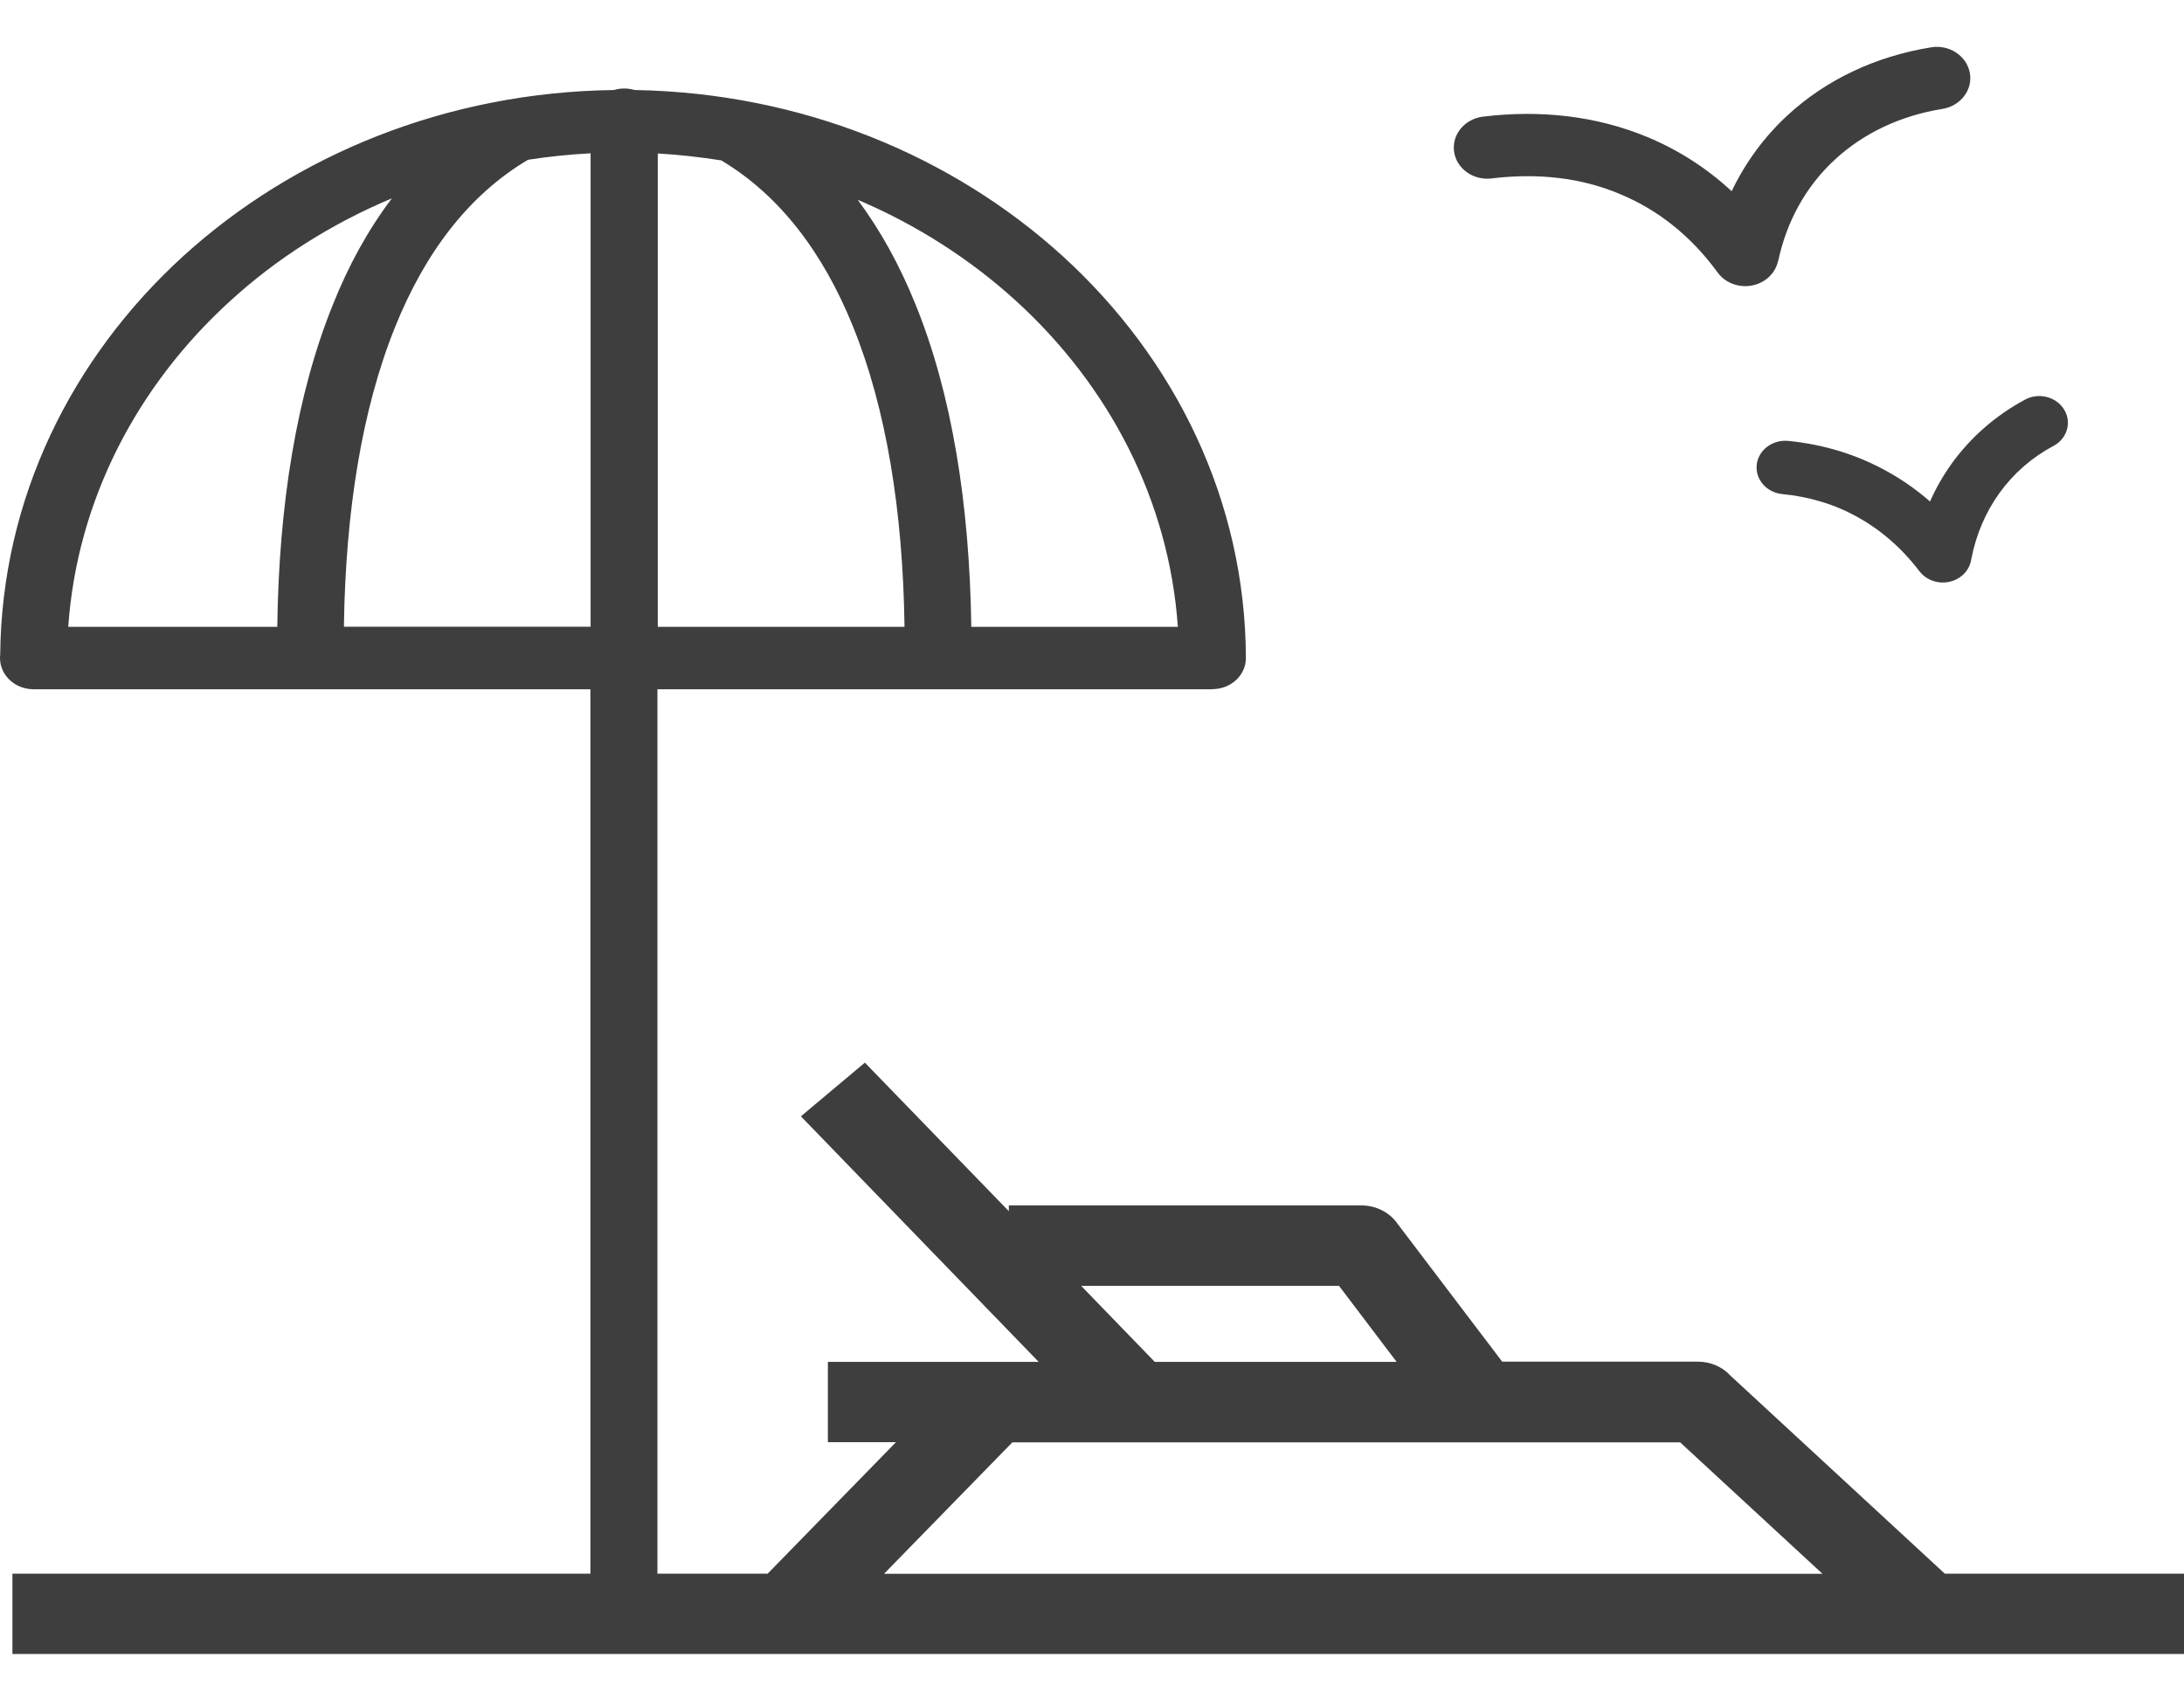
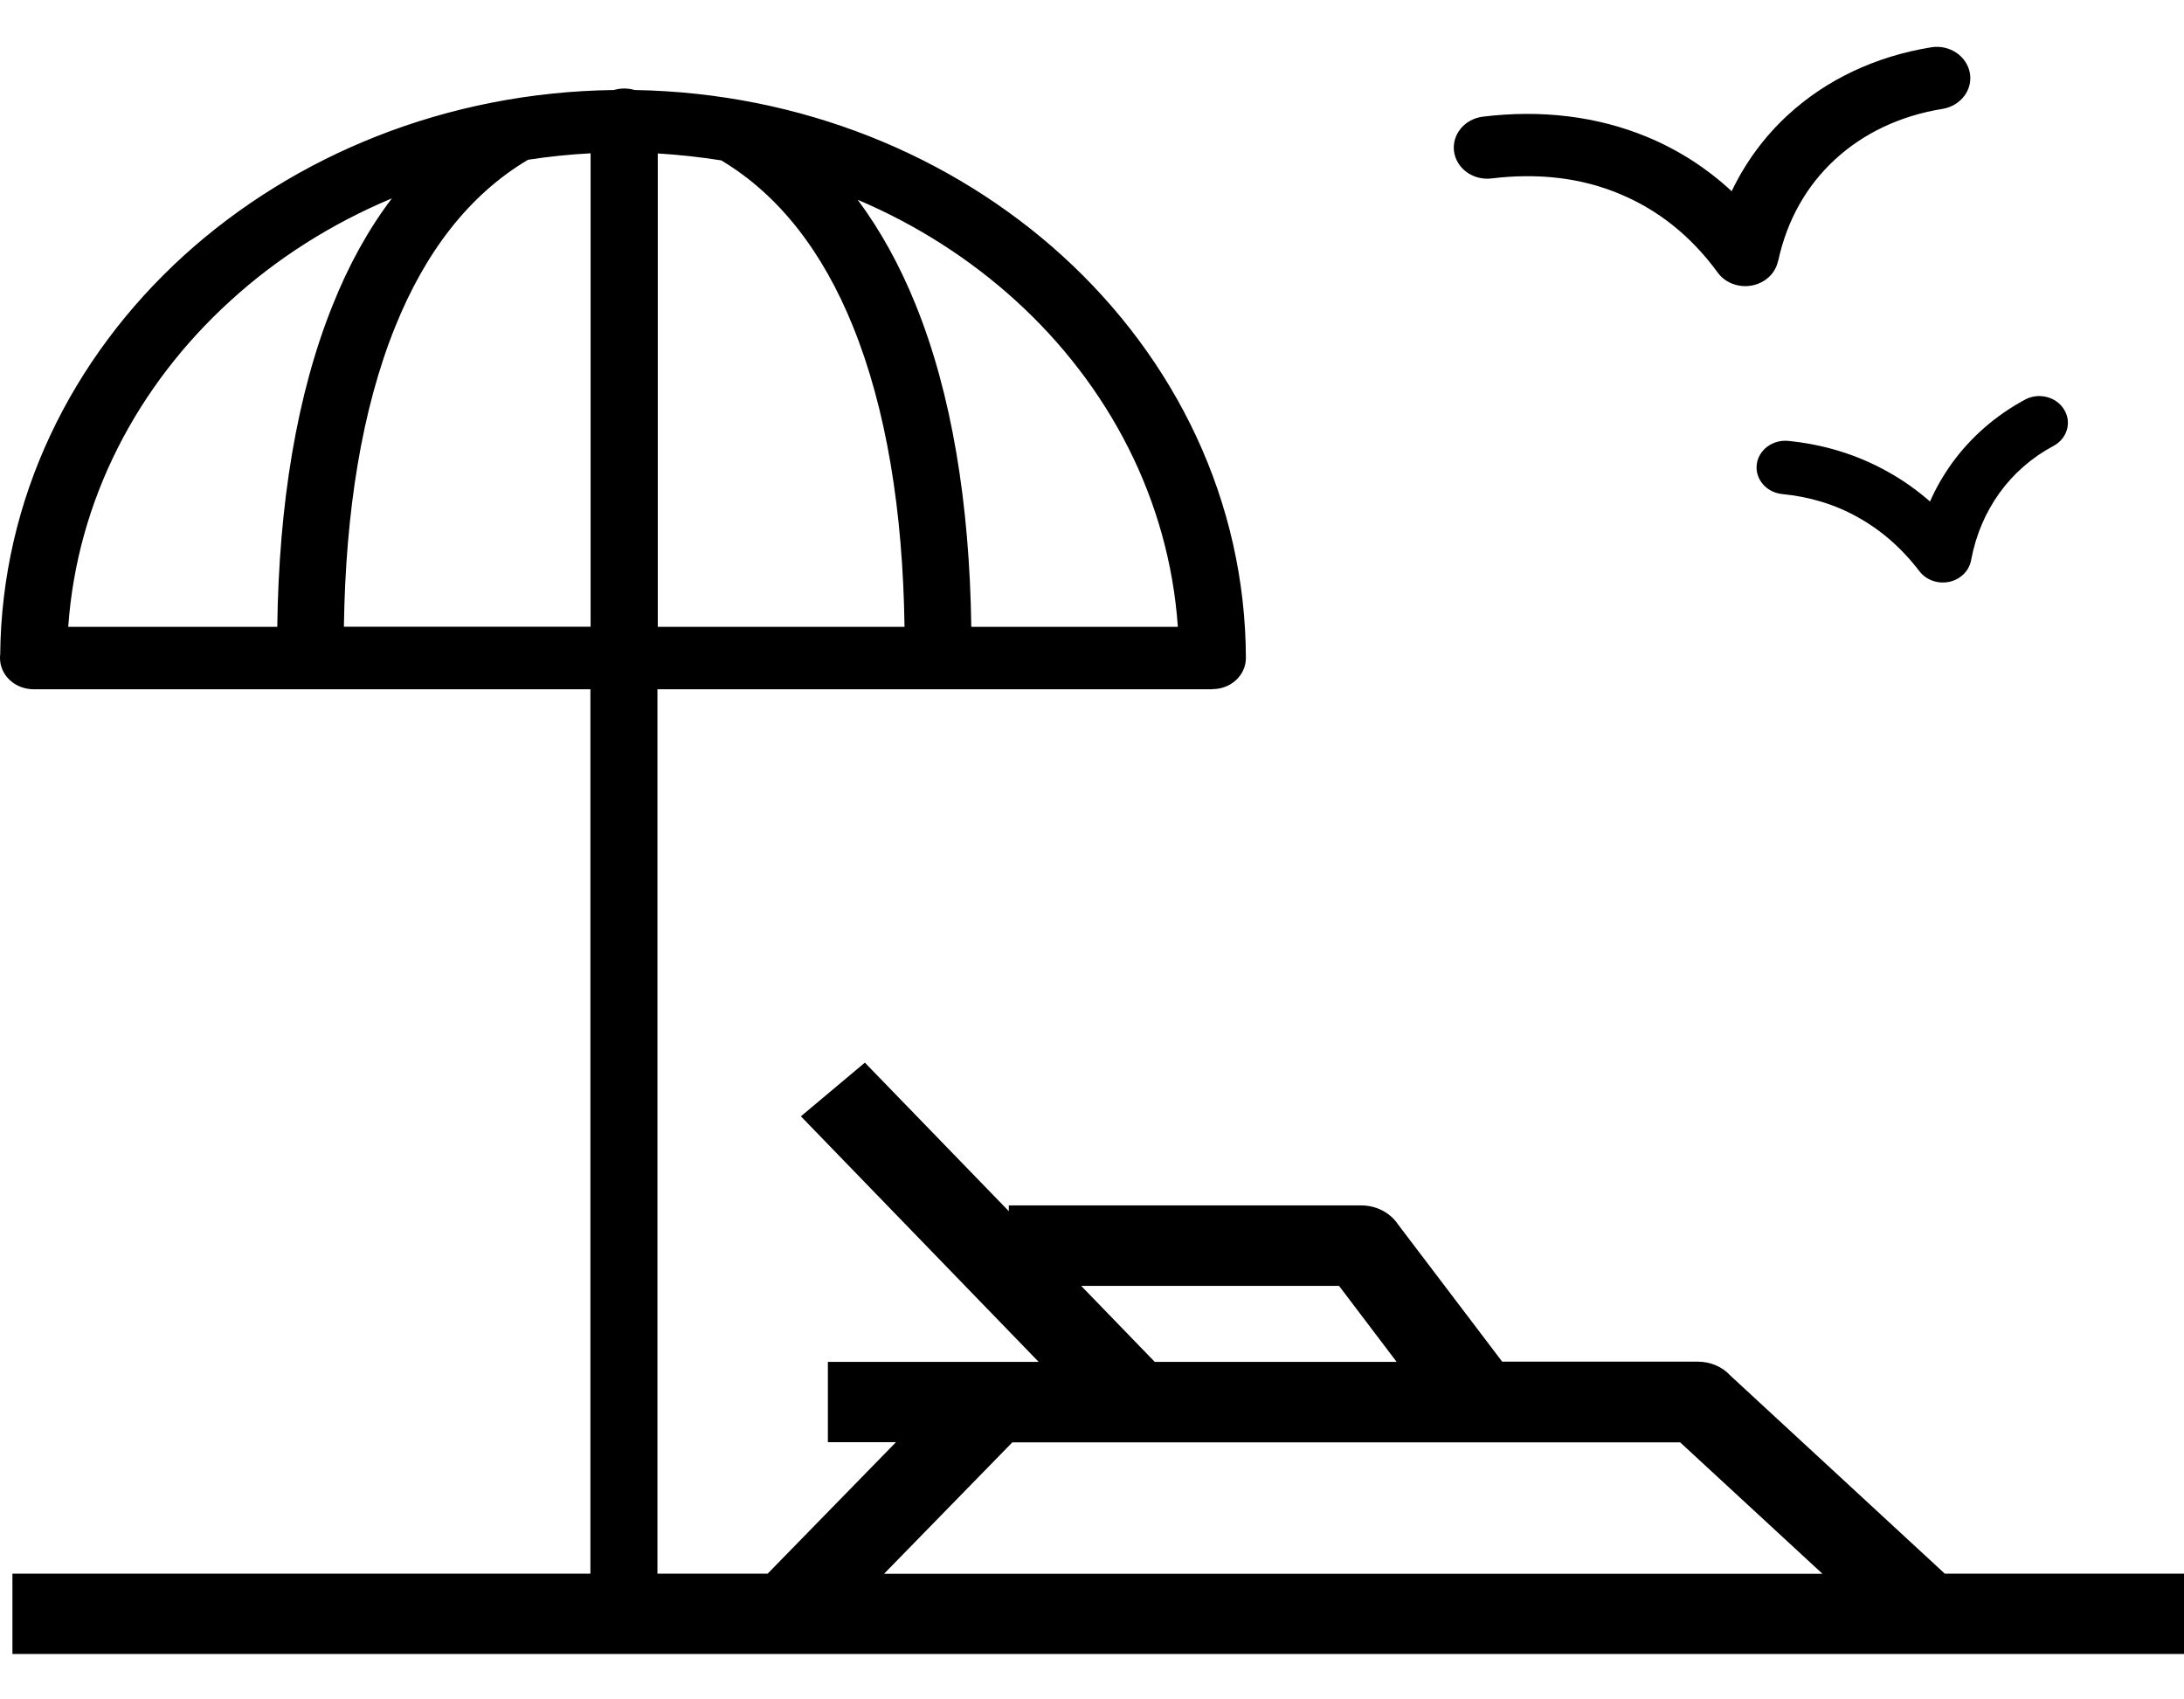
- <svg xmlns="http://www.w3.org/2000/svg" width="45" height="35" viewBox="0 0 45 35" fill="none">
-   <path d="M36.724 10.181C36.401 10.15 36.163 9.88 36.196 9.577C36.229 9.276 36.519 9.055 36.844 9.085C37.57 9.157 38.262 9.365 38.895 9.72C39.203 9.89 39.492 10.095 39.767 10.334C39.891 10.051 40.045 9.788 40.221 9.542C40.613 9.003 41.122 8.56 41.722 8.236C42.004 8.082 42.367 8.174 42.528 8.437C42.693 8.7 42.594 9.037 42.312 9.188C41.865 9.426 41.488 9.757 41.199 10.157C40.917 10.549 40.715 11.01 40.617 11.525C40.594 11.671 40.514 11.808 40.375 11.9C40.111 12.078 39.741 12.02 39.551 11.774C39.181 11.289 38.752 10.921 38.287 10.662C37.808 10.392 37.28 10.235 36.724 10.181ZM13.546 14.203V32.427H15.817L18.461 29.718H17.058V28.063H21.401L16.502 23.003L17.82 21.897L20.786 24.958V24.839H28.048C28.367 24.839 28.649 24.995 28.806 25.231L30.952 28.059H34.984C35.252 28.059 35.493 28.169 35.654 28.346L40.071 32.427H45V34.082H0.256V32.427H12.165V14.203H0.692C0.311 14.203 0 13.917 0 13.558C0 13.538 0 13.518 0.004 13.494C0.033 10.279 1.472 7.376 3.783 5.271C6.064 3.199 9.192 1.9 12.649 1.855C12.715 1.835 12.788 1.824 12.861 1.824C12.935 1.824 13.008 1.835 13.077 1.855C16.516 1.913 19.622 3.21 21.892 5.274C24.218 7.393 25.66 10.32 25.671 13.558C25.671 13.913 25.364 14.2 24.983 14.2V14.203H13.546ZM18.215 32.43H37.551L34.618 29.721H20.859L18.215 32.43ZM23.793 28.063H28.777L27.59 26.497H22.277L23.793 28.063ZM30.732 3.677C30.355 3.722 30.011 3.476 29.96 3.124C29.912 2.773 30.176 2.452 30.553 2.404C31.747 2.258 32.9 2.391 33.944 2.824C34.574 3.087 35.156 3.455 35.68 3.94C35.966 3.343 36.354 2.817 36.83 2.377C37.617 1.65 38.632 1.163 39.789 0.975C40.166 0.913 40.521 1.152 40.587 1.5C40.653 1.852 40.397 2.183 40.023 2.244C39.152 2.384 38.39 2.749 37.808 3.288C37.229 3.82 36.819 4.534 36.639 5.376H36.636C36.603 5.537 36.504 5.687 36.346 5.786C36.032 5.984 35.603 5.909 35.391 5.615C34.834 4.851 34.149 4.319 33.384 4.001C32.582 3.66 31.681 3.561 30.732 3.677ZM20.929 6.195C19.991 5.342 18.889 4.633 17.673 4.117C18.142 4.749 18.538 5.468 18.86 6.263C19.611 8.109 19.977 10.378 20.013 12.917H24.269C24.086 10.296 22.844 7.939 20.929 6.195ZM14.861 3.305C14.432 3.237 13.997 3.189 13.553 3.162V12.917H18.637C18.604 10.535 18.263 8.42 17.571 6.717C16.956 5.199 16.062 4.022 14.861 3.305ZM12.169 3.159C11.733 3.182 11.301 3.227 10.88 3.292C9.664 4.012 8.76 5.199 8.141 6.738C7.456 8.434 7.119 10.546 7.086 12.914H12.169V3.159ZM8.075 4.087C6.83 4.609 5.702 5.325 4.746 6.199C2.831 7.942 1.589 10.3 1.406 12.917H5.713C5.746 10.392 6.112 8.13 6.855 6.287C7.181 5.468 7.588 4.728 8.075 4.087Z" fill="#3E3E3E" />
+ <svg xmlns="http://www.w3.org/2000/svg" width="45" height="35" viewBox="0 0 45 35">
+   <path d="M36.724 10.181C36.401 10.15 36.163 9.88 36.196 9.577C36.229 9.276 36.519 9.055 36.844 9.085C37.57 9.157 38.262 9.365 38.895 9.72C39.203 9.89 39.492 10.095 39.767 10.334C39.891 10.051 40.045 9.788 40.221 9.542C40.613 9.003 41.122 8.56 41.722 8.236C42.004 8.082 42.367 8.174 42.528 8.437C42.693 8.7 42.594 9.037 42.312 9.188C41.865 9.426 41.488 9.757 41.199 10.157C40.917 10.549 40.715 11.01 40.617 11.525C40.594 11.671 40.514 11.808 40.375 11.9C40.111 12.078 39.741 12.02 39.551 11.774C39.181 11.289 38.752 10.921 38.287 10.662C37.808 10.392 37.28 10.235 36.724 10.181ZM13.546 14.203V32.427H15.817L18.461 29.718H17.058V28.063H21.401L16.502 23.003L17.82 21.897L20.786 24.958V24.839H28.048C28.367 24.839 28.649 24.995 28.806 25.231L30.952 28.059H34.984C35.252 28.059 35.493 28.169 35.654 28.346L40.071 32.427H45V34.082H0.256V32.427H12.165V14.203H0.692C0.311 14.203 0 13.917 0 13.558C0 13.538 0 13.518 0.004 13.494C0.033 10.279 1.472 7.376 3.783 5.271C6.064 3.199 9.192 1.9 12.649 1.855C12.715 1.835 12.788 1.824 12.861 1.824C12.935 1.824 13.008 1.835 13.077 1.855C16.516 1.913 19.622 3.21 21.892 5.274C24.218 7.393 25.66 10.32 25.671 13.558C25.671 13.913 25.364 14.2 24.983 14.2V14.203H13.546ZM18.215 32.43H37.551L34.618 29.721H20.859L18.215 32.43ZM23.793 28.063H28.777L27.59 26.497H22.277L23.793 28.063ZM30.732 3.677C30.355 3.722 30.011 3.476 29.96 3.124C29.912 2.773 30.176 2.452 30.553 2.404C31.747 2.258 32.9 2.391 33.944 2.824C34.574 3.087 35.156 3.455 35.68 3.94C35.966 3.343 36.354 2.817 36.83 2.377C37.617 1.65 38.632 1.163 39.789 0.975C40.166 0.913 40.521 1.152 40.587 1.5C40.653 1.852 40.397 2.183 40.023 2.244C39.152 2.384 38.39 2.749 37.808 3.288C37.229 3.82 36.819 4.534 36.639 5.376H36.636C36.603 5.537 36.504 5.687 36.346 5.786C36.032 5.984 35.603 5.909 35.391 5.615C34.834 4.851 34.149 4.319 33.384 4.001C32.582 3.66 31.681 3.561 30.732 3.677ZM20.929 6.195C19.991 5.342 18.889 4.633 17.673 4.117C18.142 4.749 18.538 5.468 18.86 6.263C19.611 8.109 19.977 10.378 20.013 12.917H24.269C24.086 10.296 22.844 7.939 20.929 6.195ZM14.861 3.305C14.432 3.237 13.997 3.189 13.553 3.162V12.917H18.637C18.604 10.535 18.263 8.42 17.571 6.717C16.956 5.199 16.062 4.022 14.861 3.305ZM12.169 3.159C11.733 3.182 11.301 3.227 10.88 3.292C9.664 4.012 8.76 5.199 8.141 6.738C7.456 8.434 7.119 10.546 7.086 12.914H12.169V3.159ZM8.075 4.087C6.83 4.609 5.702 5.325 4.746 6.199C2.831 7.942 1.589 10.3 1.406 12.917H5.713C5.746 10.392 6.112 8.13 6.855 6.287C7.181 5.468 7.588 4.728 8.075 4.087Z" />
</svg>
